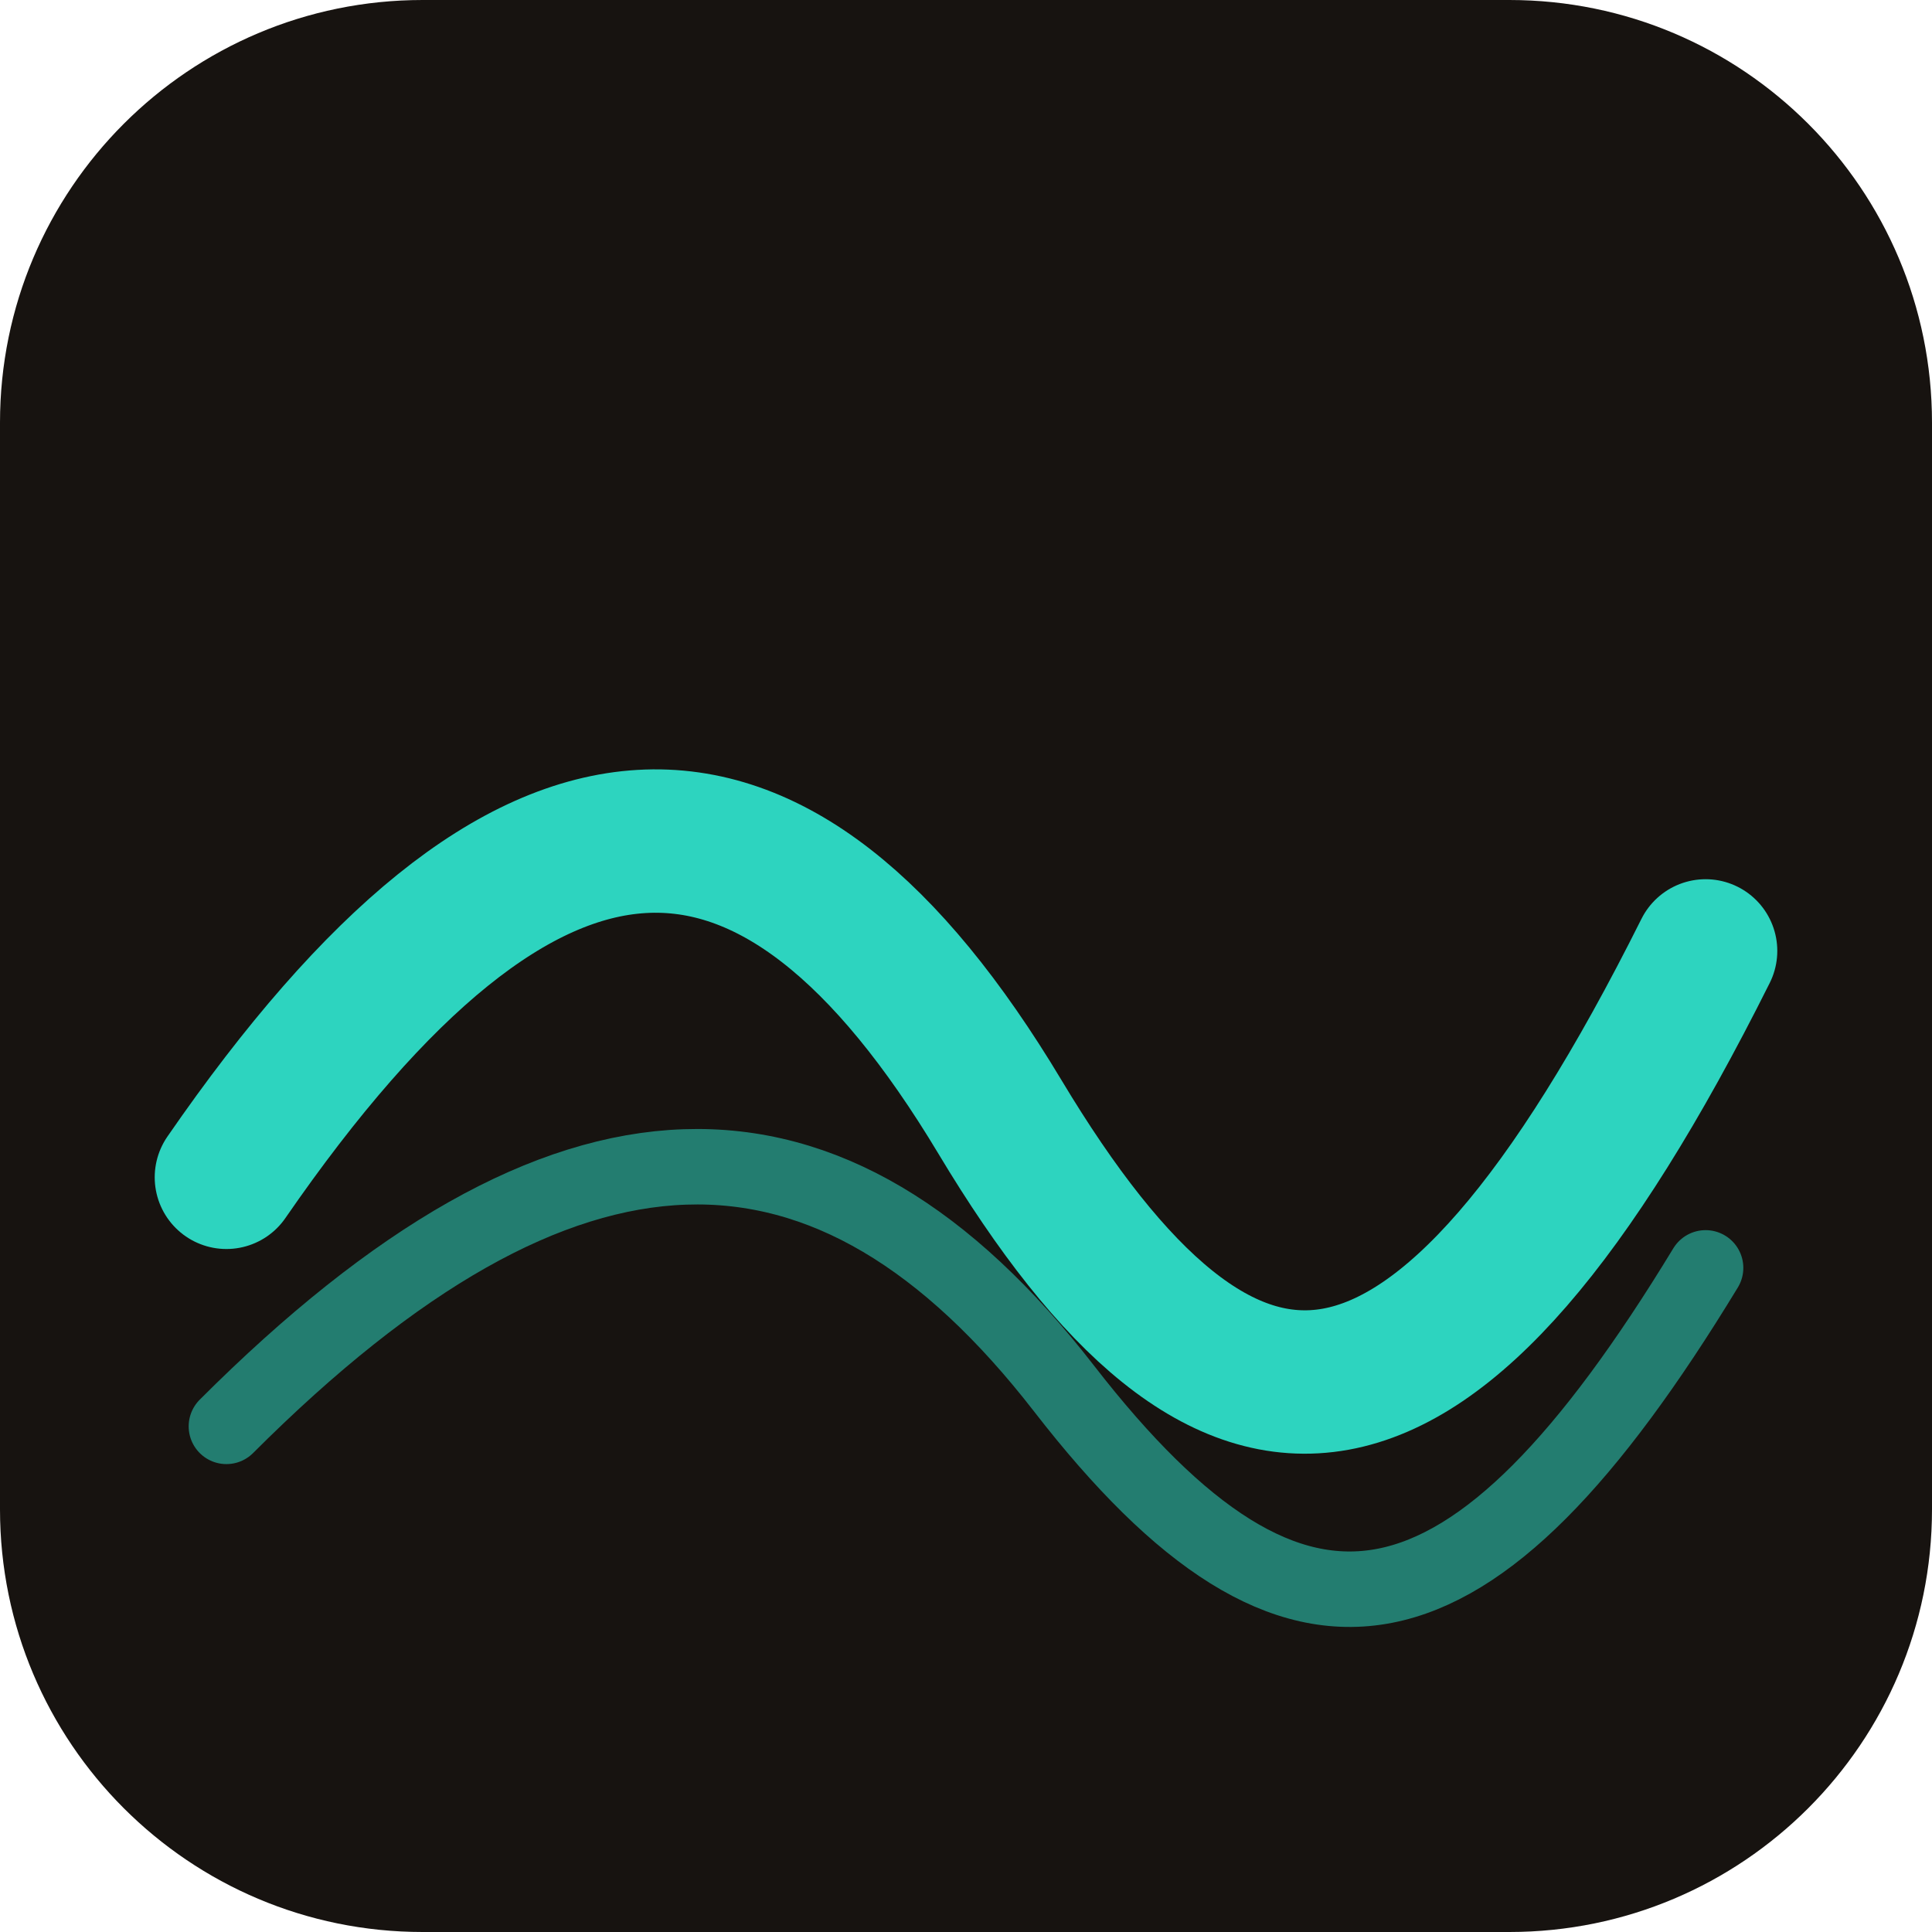
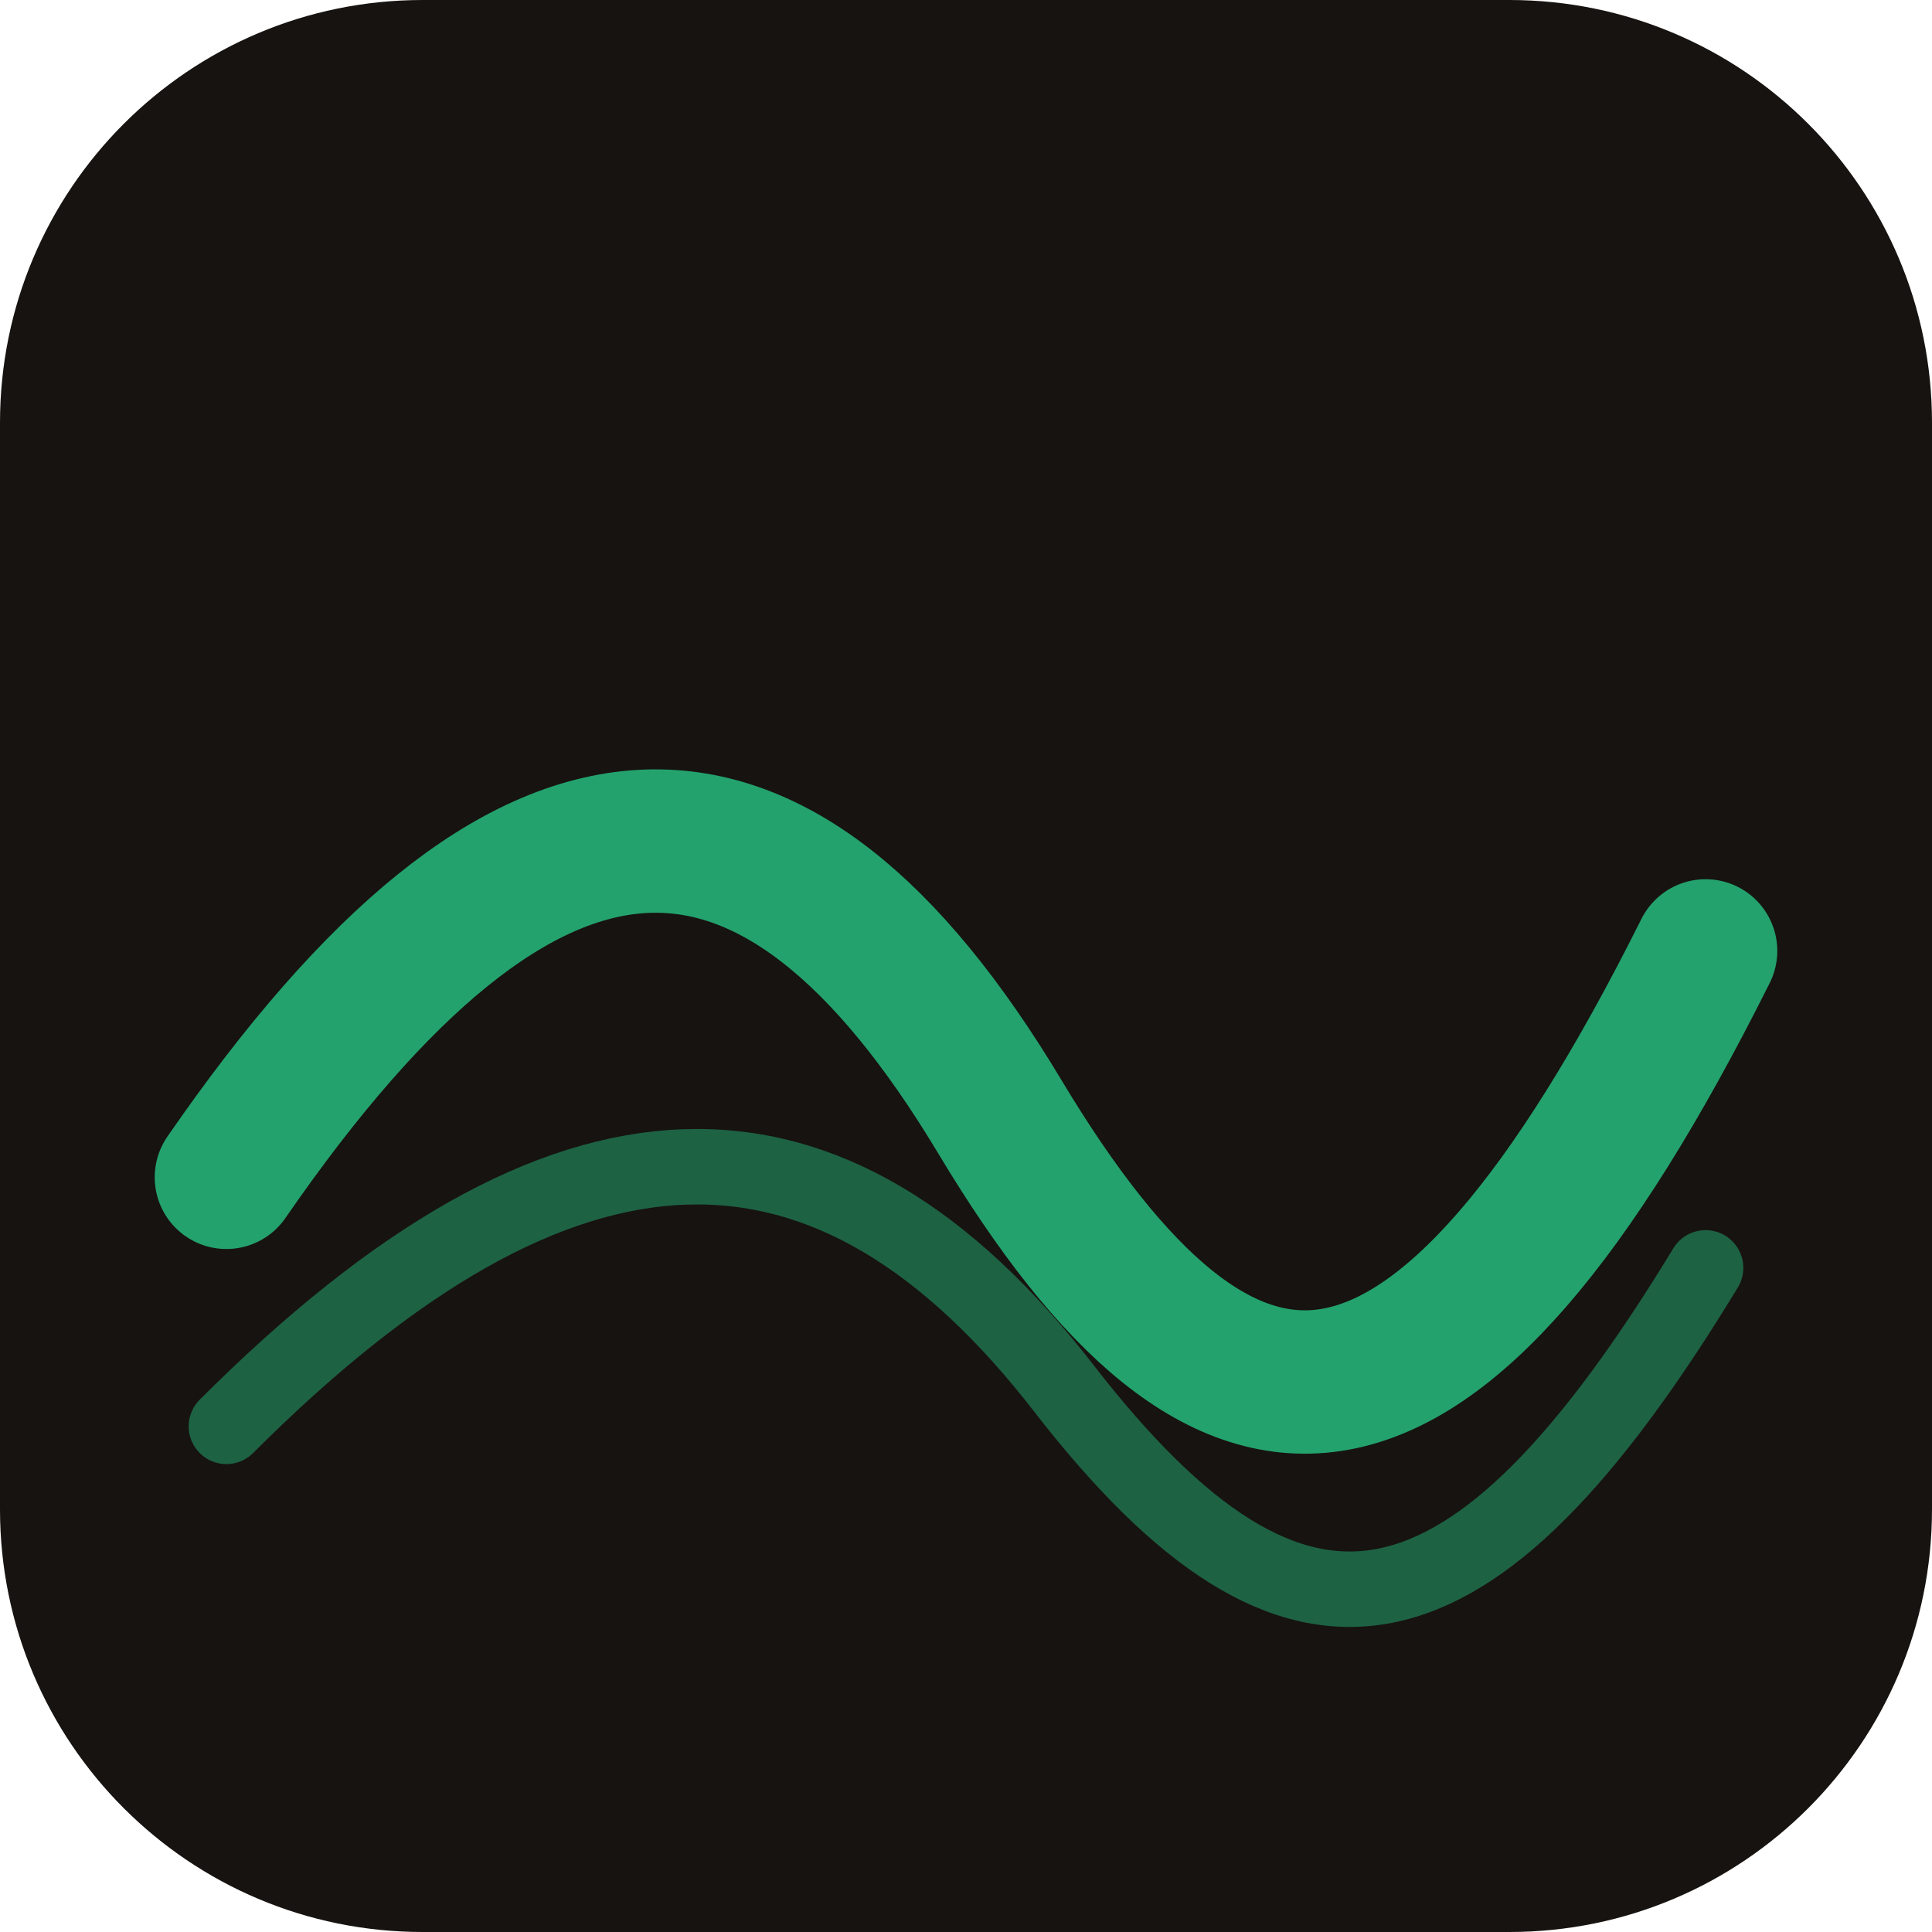
<svg xmlns="http://www.w3.org/2000/svg" viewBox="0 0 512 512">
  <rect width="512" height="512" rx="112" fill="#171310" />
-   <path d="M60 312 C 140 196, 205 196, 265 296 S 380 396, 452 252" stroke="#2dd4bf" stroke-width="38" fill="none" stroke-linecap="round" />
-   <path d="M60 378 C 150 288, 220 288, 282 368 S 390 438, 452 336" stroke="#2dd4bf" stroke-width="20" fill="none" stroke-linecap="round" opacity="0.55" />
+   <path d="M60 312 C 140 196, 205 196, 265 296 S 380 396, 452 252" stroke="#23a26d" stroke-width="38" fill="none" stroke-linecap="round" />
+   <path d="M60 378 C 150 288, 220 288, 282 368 S 390 438, 452 336" stroke="#23a26d" stroke-width="20" fill="none" stroke-linecap="round" opacity="0.55" />
</svg>
